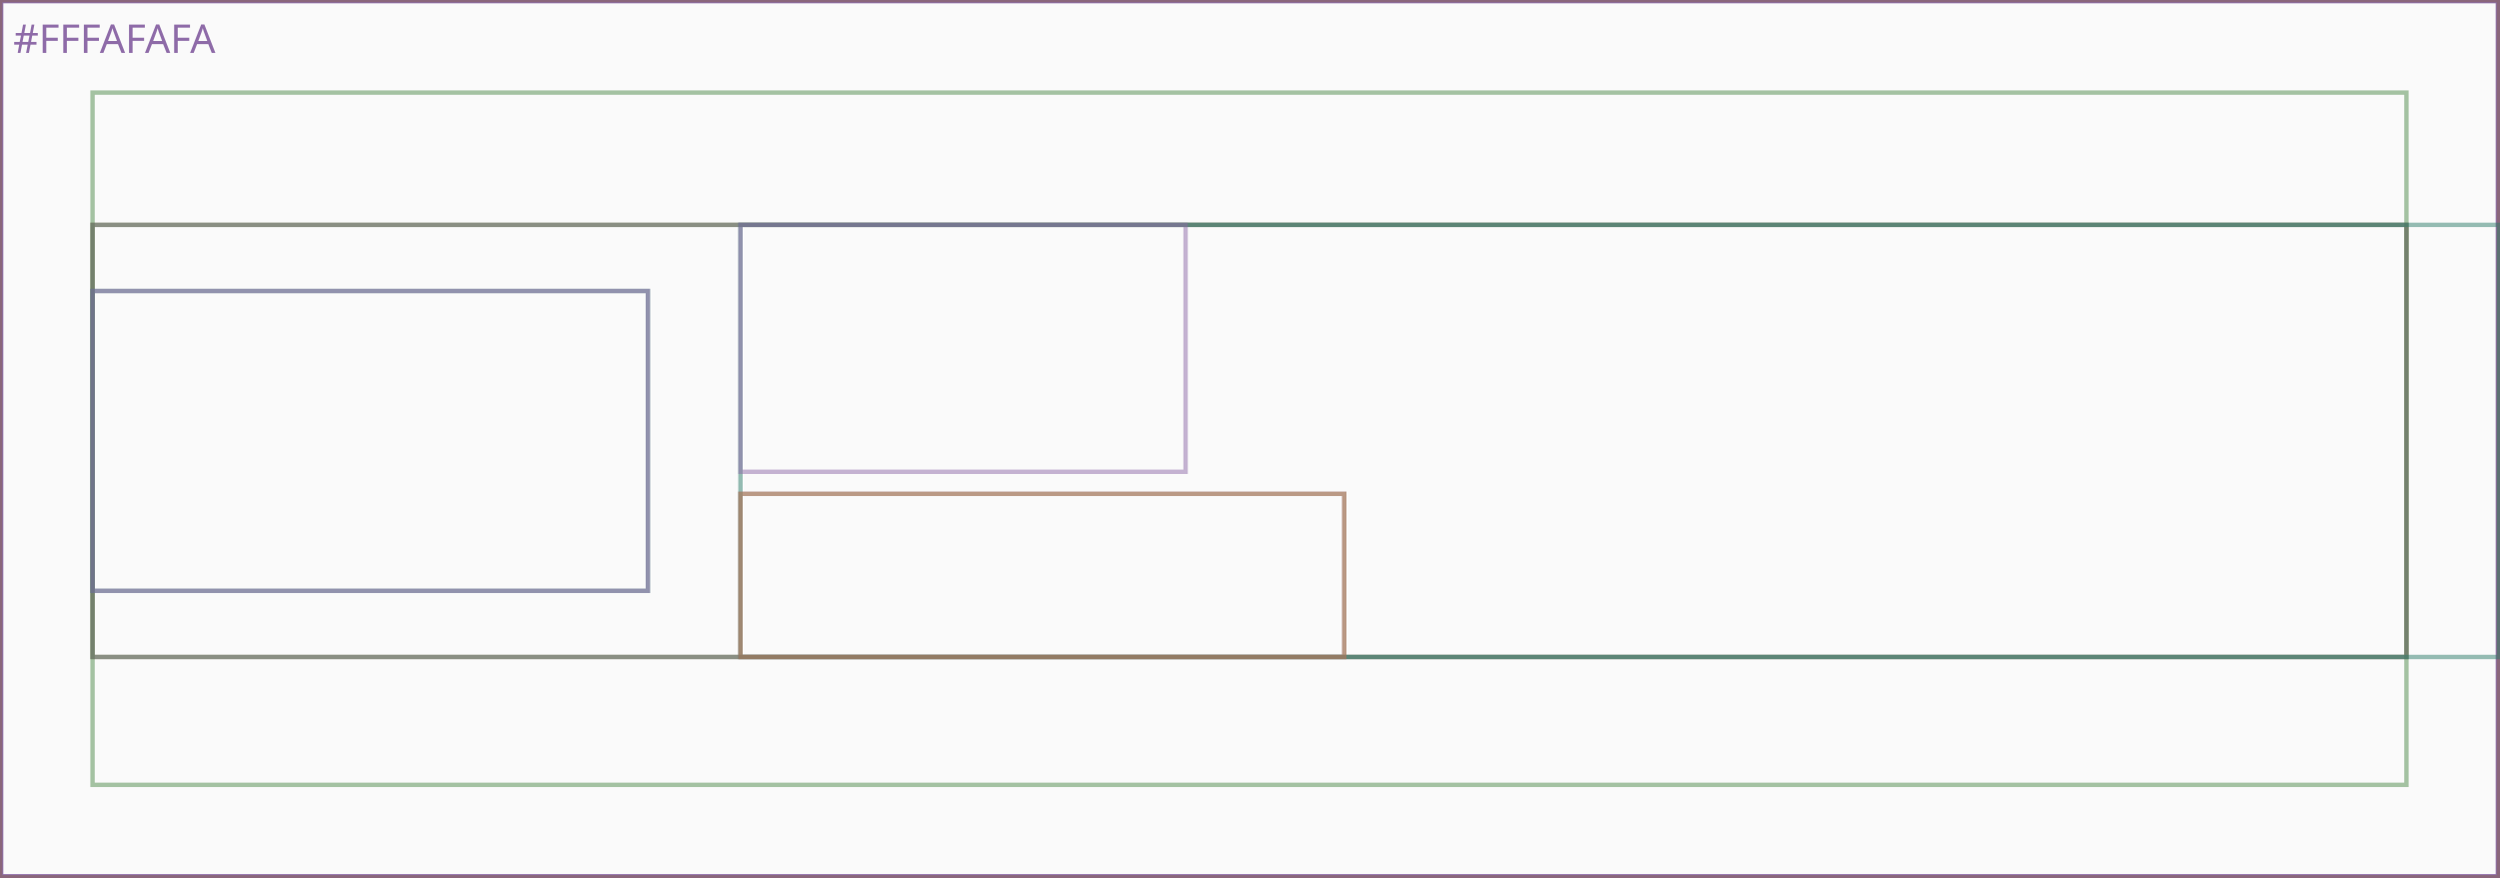
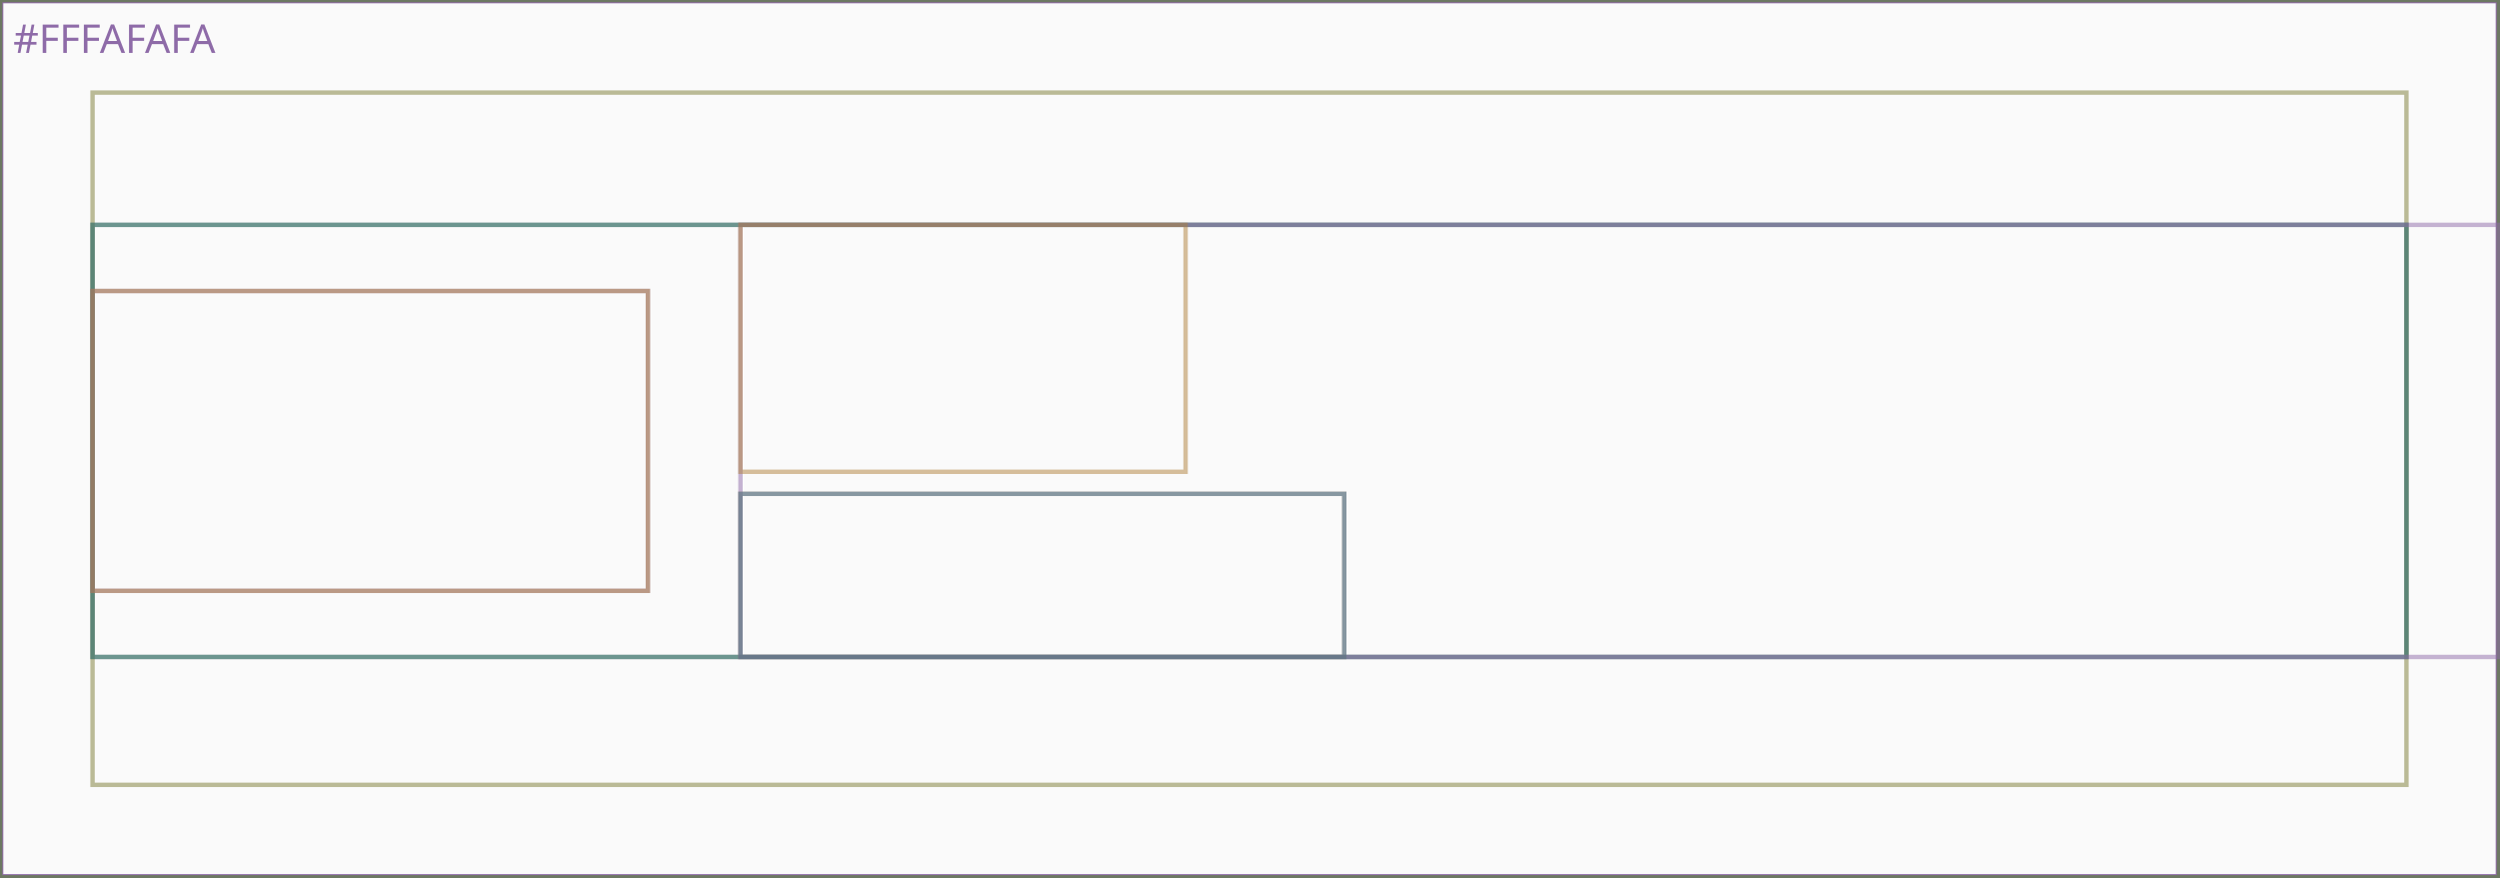
<svg xmlns="http://www.w3.org/2000/svg" viewBox="0 0 567 199" width="567" height="199" role="img" aria-label="HaCard/Measurement layout wireframe">
  <rect width="567" height="199" fill="#ffffff" />
  <g>
    <rect x="0" y="0" width="567" height="199" fill="none" fill-opacity="0" stroke="#5B6470" stroke-width="1" stroke-opacity="0.5" />
  </g>
  <g>
    <rect x="0" y="0" width="567" height="199" fill="none" fill-opacity="0" stroke="#2E7D6B" stroke-width="1" stroke-opacity="0.5" />
  </g>
  <g>
    <rect x="0" y="0" width="567" height="199" fill="#FAFAFA" fill-opacity="1" stroke="#8E6BA8" stroke-width="1.5" stroke-opacity="1" />
    <text x="3" y="12" font-family="system-ui, sans-serif" font-size="9" fill="#8E6BA8">#FFFAFAFA</text>
  </g>
  <g>
    <rect x="0" y="0" width="567" height="199" fill="none" fill-opacity="0" stroke="#B0813B" stroke-width="1" stroke-opacity="0.5" />
  </g>
  <g>
    <rect x="0" y="0" width="567" height="199" fill="none" fill-opacity="0" stroke="#3B72A8" stroke-width="1" stroke-opacity="0.5" />
  </g>
  <g>
    <rect x="0" y="0" width="567" height="199" fill="none" fill-opacity="0" stroke="#A85B6B" stroke-width="1" stroke-opacity="0.5" />
  </g>
  <g>
-     <rect x="21" y="21" width="525" height="157" fill="none" fill-opacity="0" stroke="#4F8A4A" stroke-width="1" stroke-opacity="0.5" />
+     <rect x="0" y="0" width="567" height="199" fill="none" fill-opacity="0" stroke="#4F8A4A" stroke-width="1" stroke-opacity="0.5" />
  </g>
  <g>
-     <rect x="21" y="51" width="525" height="98" fill="none" fill-opacity="0" stroke="#7A7A33" stroke-width="1" stroke-opacity="0.5" />
+     <rect x="21" y="21" width="525" height="157" fill="none" fill-opacity="0" stroke="#7A7A33" stroke-width="1" stroke-opacity="0.5" />
  </g>
  <g>
    <rect x="21" y="51" width="525" height="98" fill="none" fill-opacity="0" stroke="#5B6470" stroke-width="1" stroke-opacity="0.5" />
  </g>
  <g>
-     <rect x="21" y="66" width="126" height="68" fill="none" fill-opacity="0" stroke="#2E7D6B" stroke-width="1" stroke-opacity="0.5" />
+     <rect x="21" y="51" width="525" height="98" fill="none" fill-opacity="0" stroke="#2E7D6B" stroke-width="1" stroke-opacity="0.5" />
  </g>
  <g>
    <rect x="21" y="66" width="126" height="68" fill="none" fill-opacity="0" stroke="#8E6BA8" stroke-width="1" stroke-opacity="0.5" />
  </g>
  <g>
-     <rect x="168" y="51" width="399" height="98" fill="none" fill-opacity="0" stroke="#2E7D6B" stroke-width="1" stroke-opacity="0.5" />
+     <rect x="21" y="66" width="126" height="68" fill="none" fill-opacity="0" stroke="#B0813B" stroke-width="1" stroke-opacity="0.5" />
  </g>
  <g>
-     <rect x="168" y="51" width="101" height="56" fill="none" fill-opacity="0" stroke="#8E6BA8" stroke-width="1" stroke-opacity="0.5" />
+     <rect x="168" y="51" width="399" height="98" fill="none" fill-opacity="0" stroke="#8E6BA8" stroke-width="1" stroke-opacity="0.5" />
  </g>
  <g>
-     <rect x="168" y="112" width="137" height="37" fill="none" fill-opacity="0" stroke="#8E6BA8" stroke-width="1" stroke-opacity="0.5" />
+     <rect x="168" y="51" width="101" height="56" fill="none" fill-opacity="0" stroke="#B0813B" stroke-width="1" stroke-opacity="0.5" />
  </g>
  <g>
    <rect x="168" y="112" width="137" height="37" fill="none" fill-opacity="0" stroke="#B0813B" stroke-width="1" stroke-opacity="0.5" />
  </g>
+   <g>
+     <rect x="168" y="112" width="137" height="37" fill="none" fill-opacity="0" stroke="#3B72A8" stroke-width="1" stroke-opacity="0.5" />
+   </g>
</svg>
